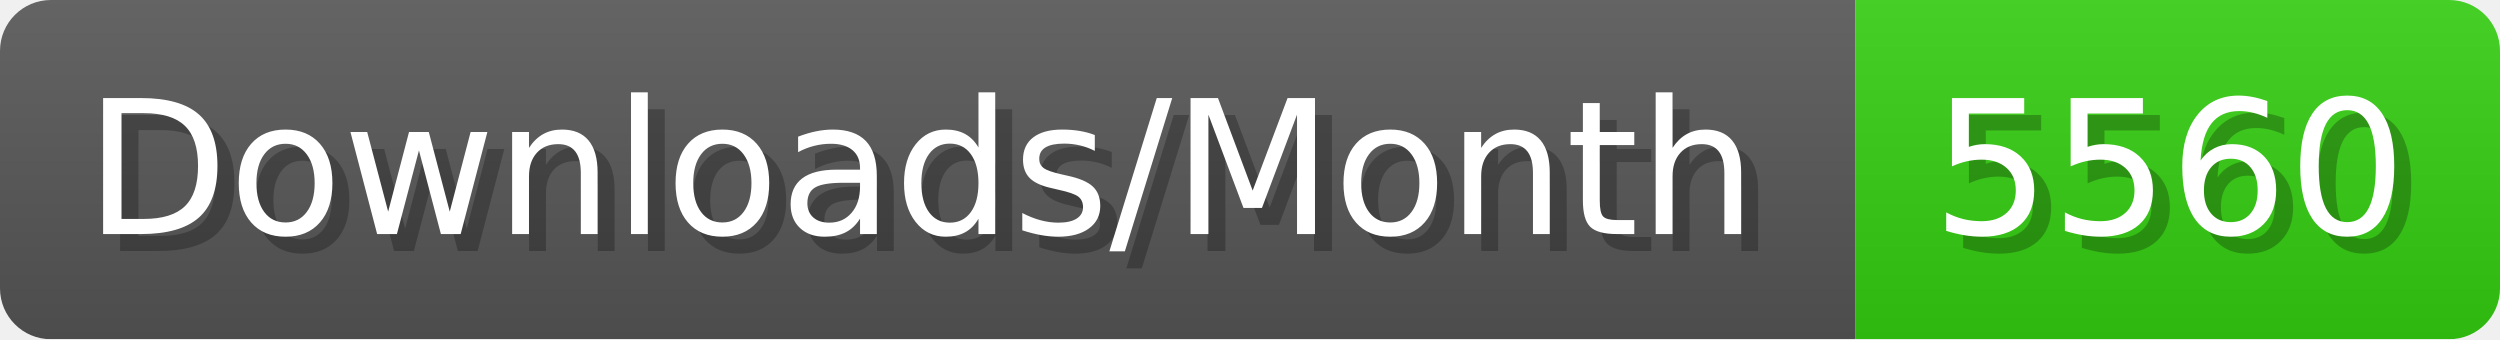
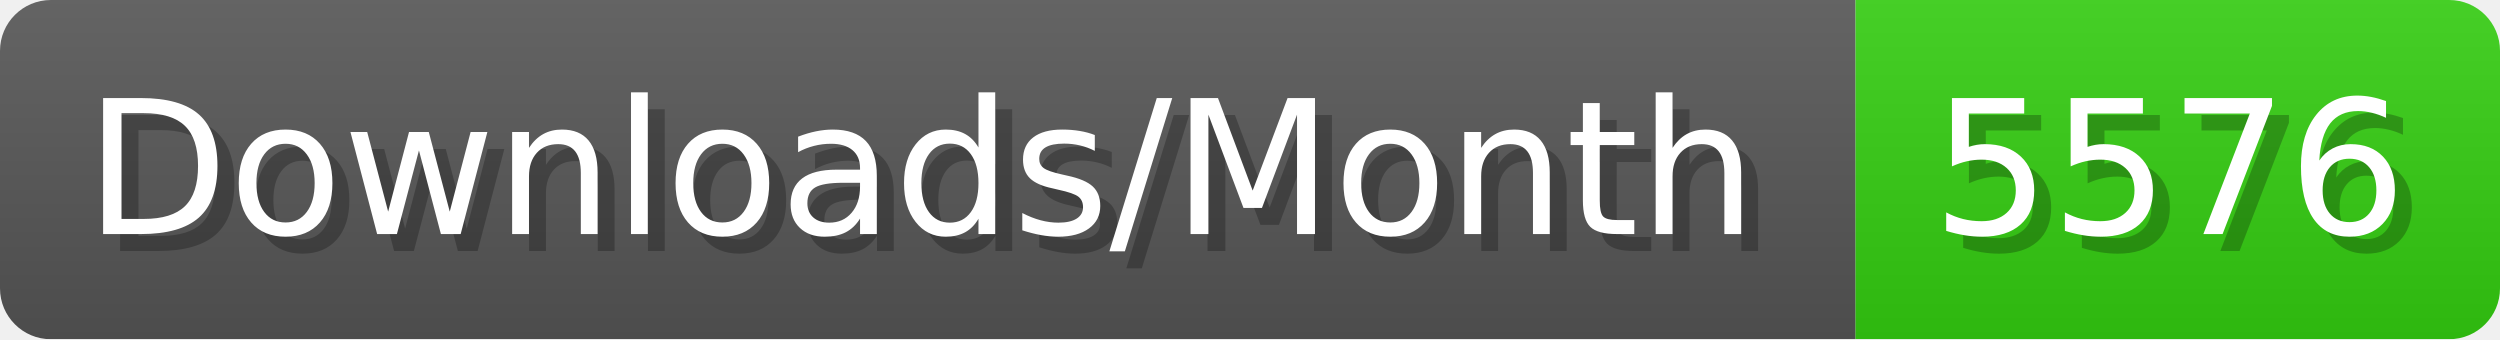
- <svg xmlns="http://www.w3.org/2000/svg" width="147.4" height="20" viewBox="0 0 1474 200" role="img" aria-label="Downloads/Month: 5560">
+ <svg xmlns="http://www.w3.org/2000/svg" width="147.4" height="20" viewBox="0 0 1474 200" role="img" aria-label="Downloads/Month: 5576">
  <linearGradient id="YlXUI" x2="0" y2="100%">
    <stop offset="0" stop-opacity=".1" stop-color="#EEE" />
    <stop offset="1" stop-opacity=".1" />
  </linearGradient>
  <mask id="JHhop">
    <rect width="1474" height="200" rx="30" fill="#FFF" />
  </mask>
  <g mask="url(#JHhop)">
    <rect width="1094" height="200" fill="#555" />
    <rect width="380" height="200" fill="#3C1" x="1094" />
    <rect width="1474" height="200" fill="url(#YlXUI)" />
  </g>
  <g aria-hidden="true" fill="#fff" text-anchor="start" font-family="Verdana,DejaVu Sans,sans-serif" font-size="110">
    <text x="60" y="148" textLength="994" fill="#000" opacity="0.25">Downloads/Month</text>
    <text x="50" y="138" textLength="994">Downloads/Month</text>
-     <text x="1149" y="148" textLength="280" fill="#000" opacity="0.25">5560</text>
-     <text x="1139" y="138" textLength="280">5560</text>
+     <text x="1149" y="148" textLength="280" fill="#000" opacity="0.25">5576</text>
+     <text x="1139" y="138" textLength="280">5576</text>
  </g>
</svg>
